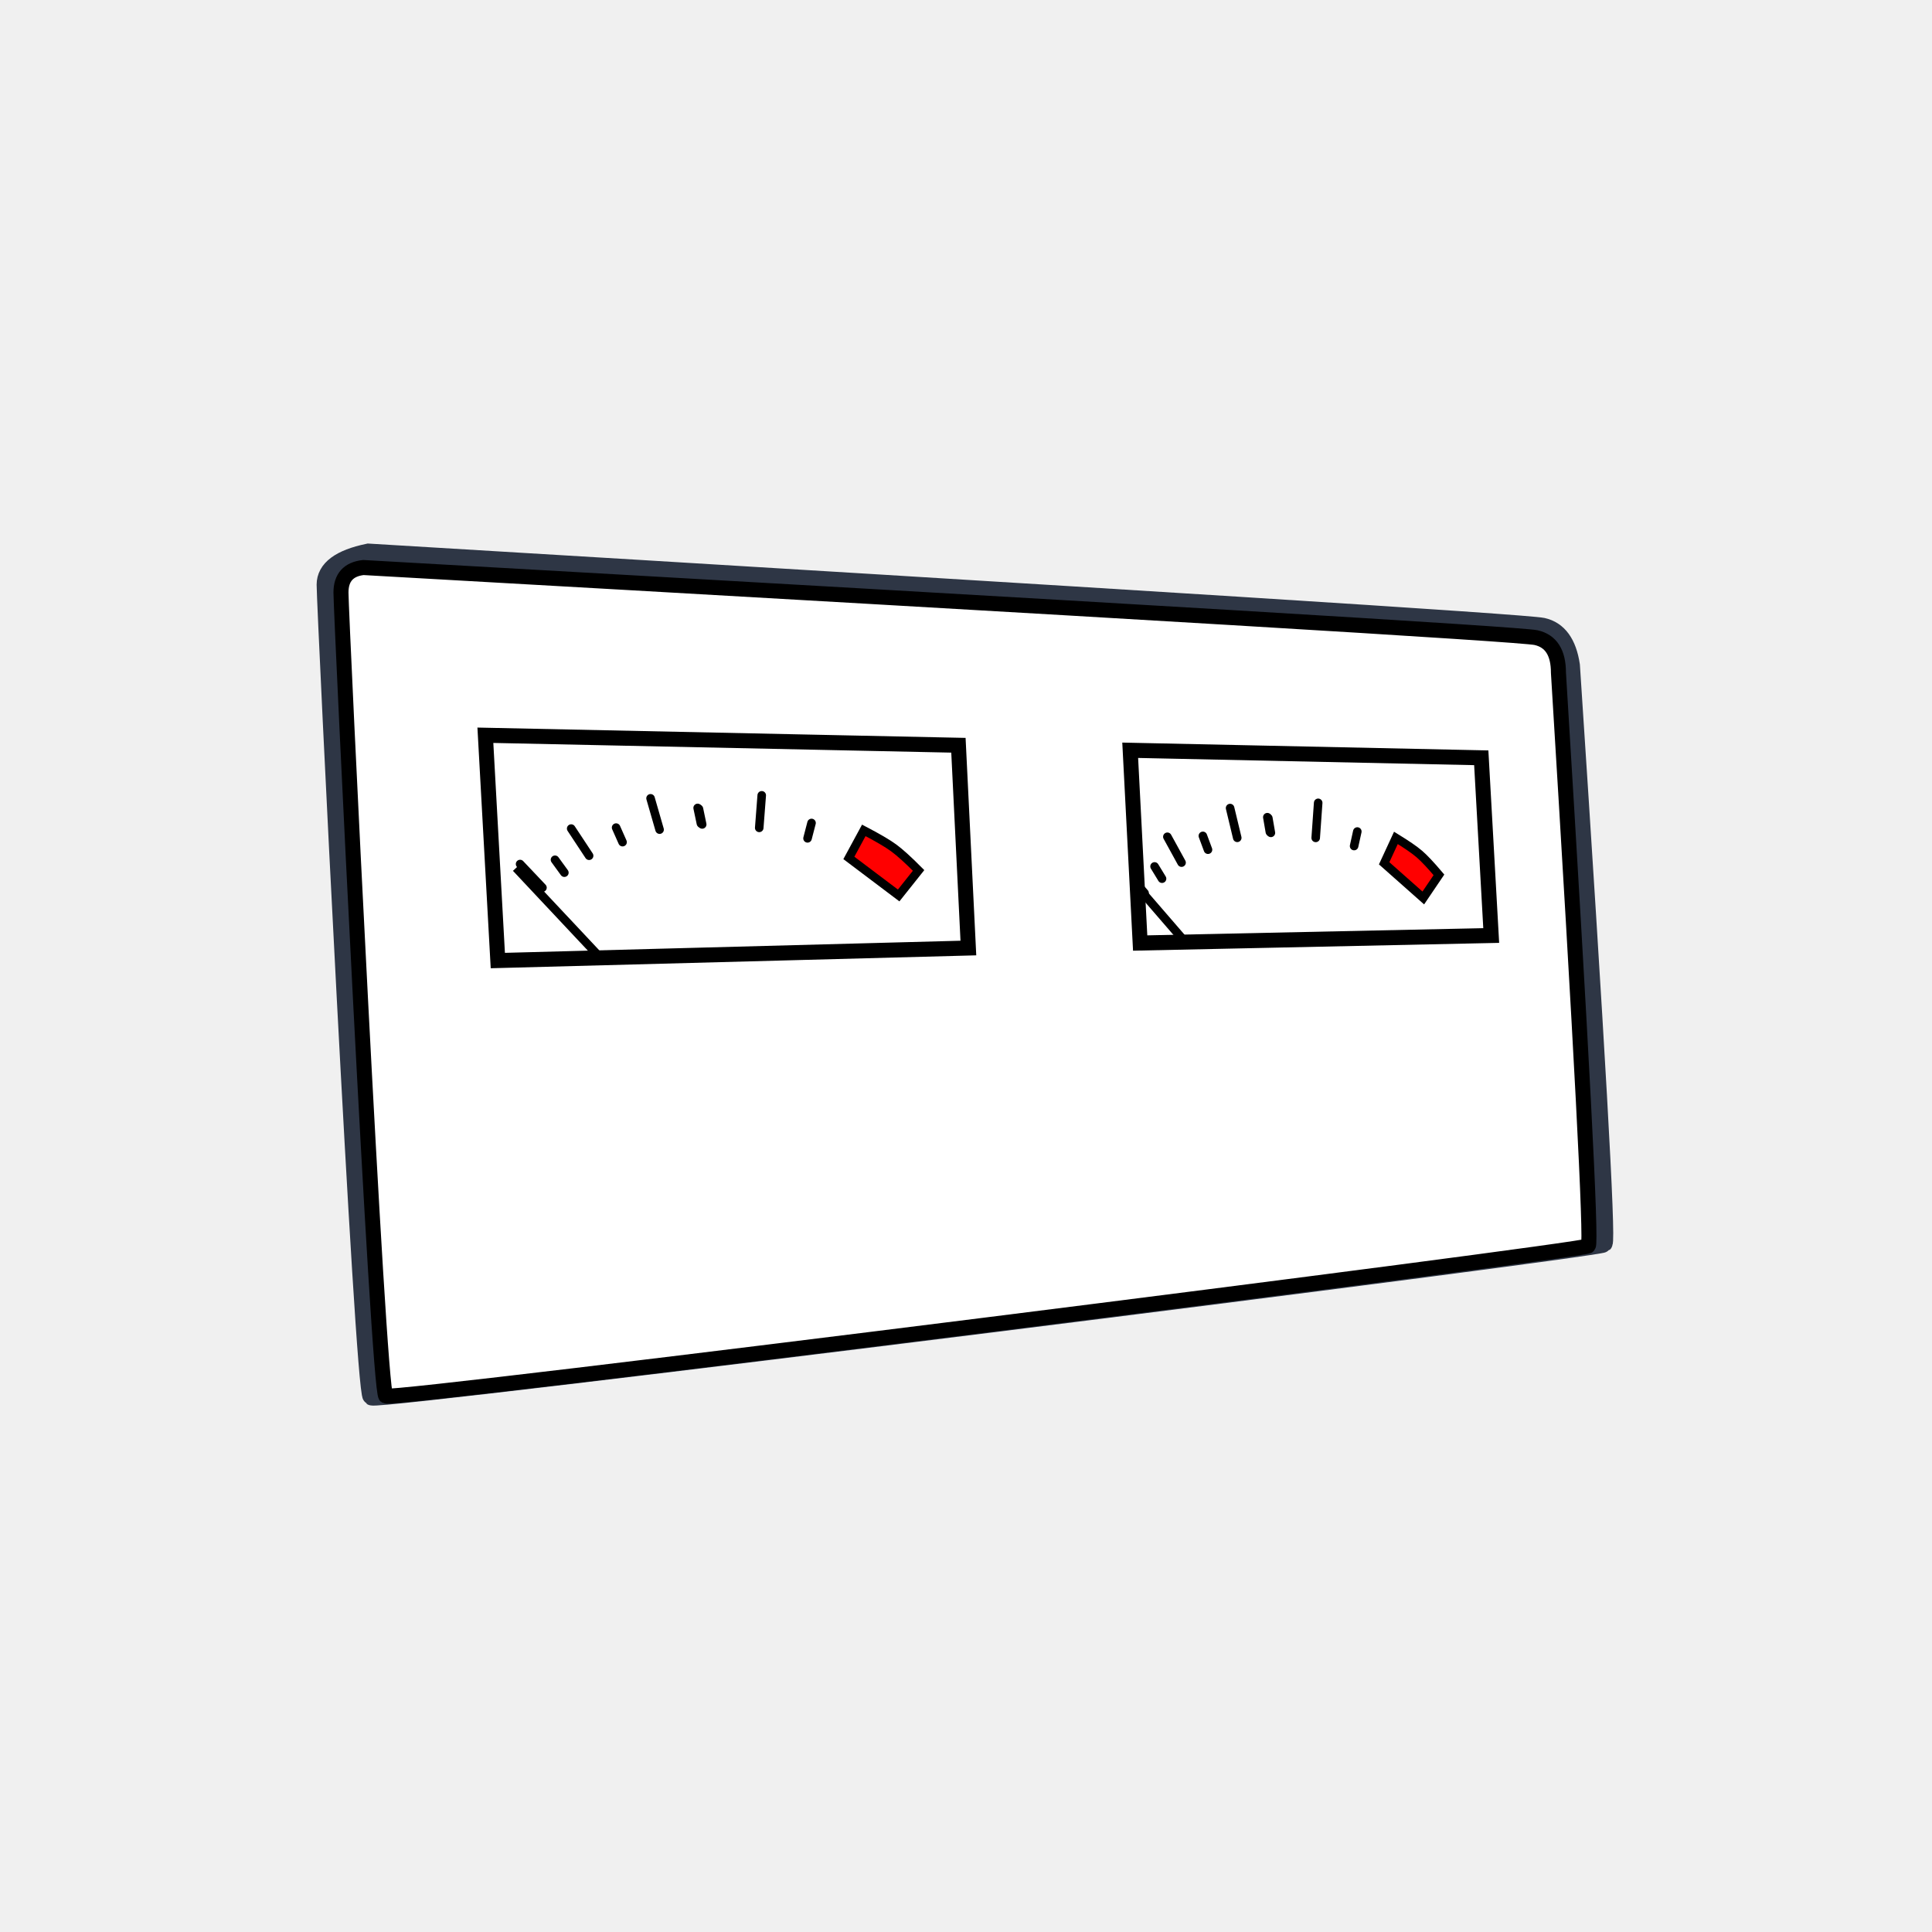
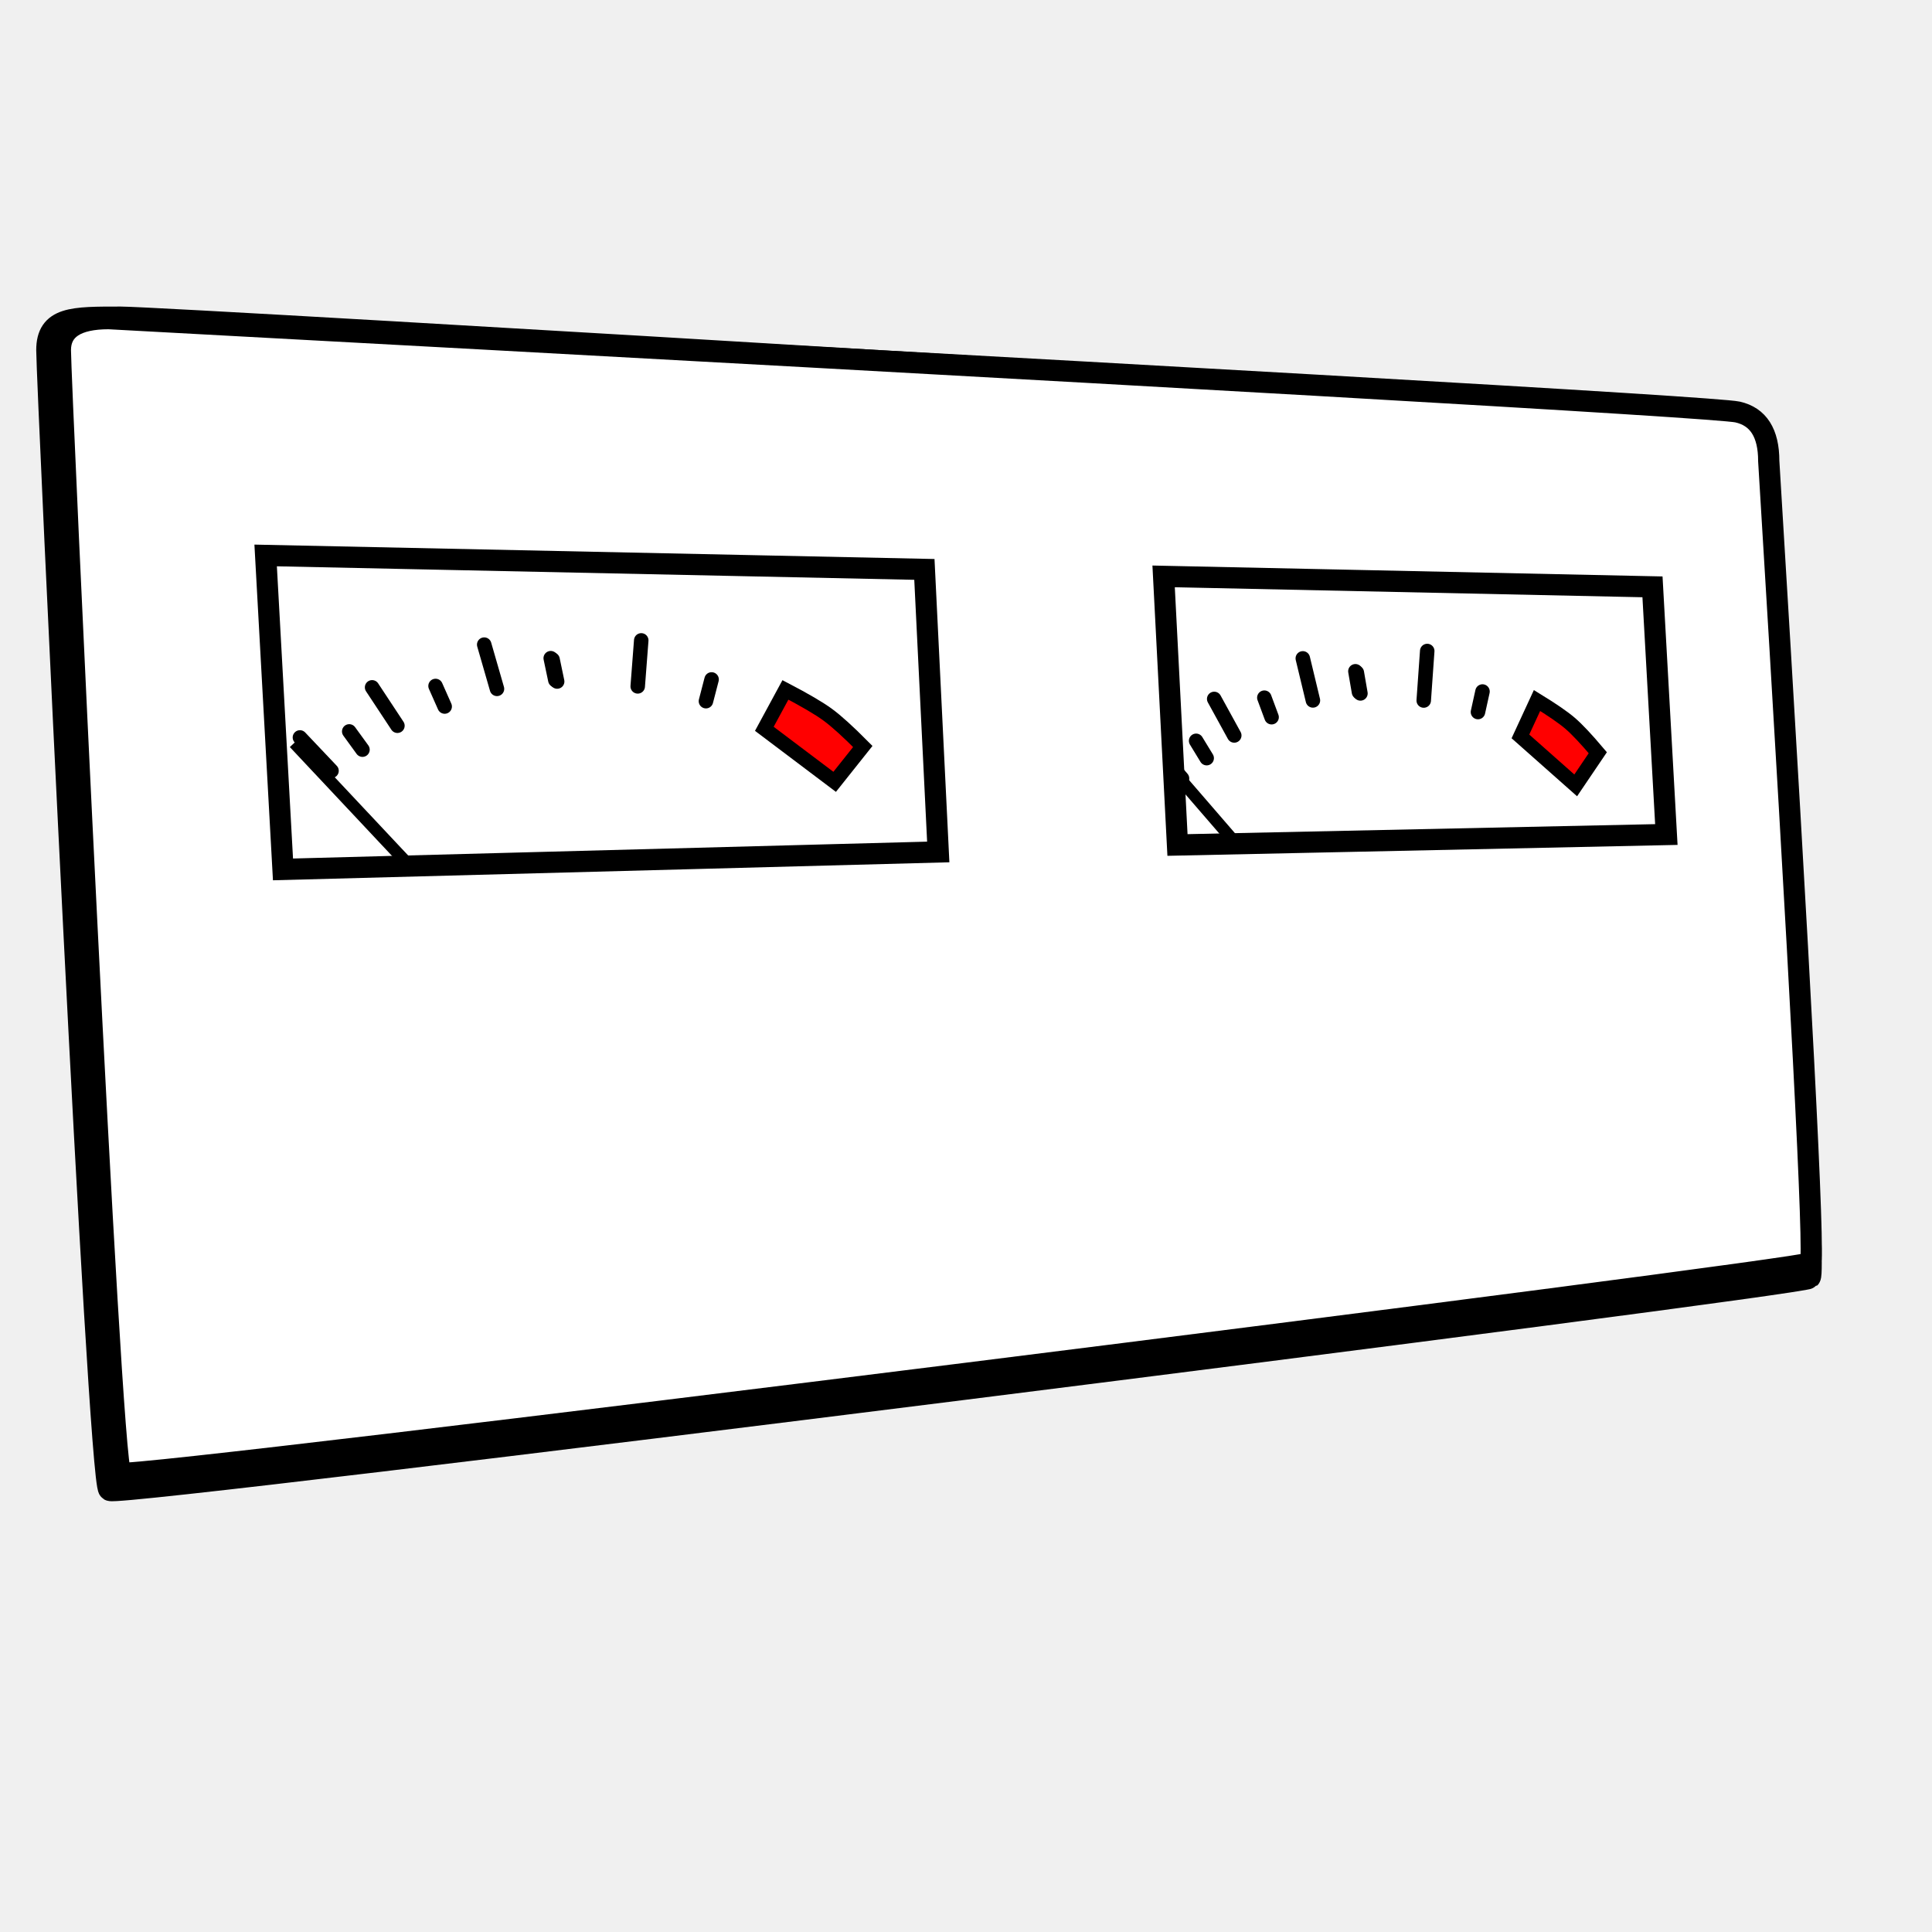
- <svg xmlns="http://www.w3.org/2000/svg" width="113px" height="113px" viewBox="0 0 113 113" version="1.1">
+ <svg xmlns="http://www.w3.org/2000/svg" width="80px" height="80px" viewBox="0 0 80 80" version="1.1">
  <g id="mixing" stroke="none" stroke-width="1" fill="none" fill-rule="evenodd">
-     <g id="visier" transform="translate(19, 32)" fill-rule="nonzero">
-       <path d="M2.545,0.343 C0.894,0.685 0.069,1.303 0.069,2.198 C0.069,3.539 2.306,49.358 2.753,49.656 C3.2,49.954 74.473,41.01 74.771,40.712 C74.97,40.513 74.332,29.25 72.858,6.921 C72.665,5.628 72.121,4.881 71.226,4.683 C70.332,4.484 47.438,3.037 2.545,0.343 Z" id="around" stroke="#2E3645" stroke-width="1.099" fill="#FFFFFF" />
-       <g id="meas" transform="translate(10.71951, 14.37126)" stroke="#000000" stroke-linecap="round" stroke-width="0.5">
+     <g id="visier" transform="translate(2, 13)" fill-rule="nonzero" stroke="#000000">
+       <path d="M3,0.194 C1,0.194 1.18614339e-16,0.182 0,1.5 C0,2.818 2.127,48.363 2.564,48.656 C3.001,48.949 72.607,40.164 72.899,39.872 C73.093,39.676 72.51,28.5 71.151,6.344 C71.151,5.172 70.714,4.489 69.841,4.294 C68.53,4.001 5,0.194 3,0.194 Z" id="Combined-Shape" fill="#FFFFFF" />
+       <g id="meas" transform="translate(9.719511, 13.37126)" stroke-linecap="round" stroke-width="0.6">
        <path d="M14.833,0.146 L14.687,2.05" id="Path" />
        <path d="M1.413,3.906 L1.295,5.805" id="Path" transform="translate(1.353804, 4.855607) rotate(-47) translate(-1.353804, -4.855607) " />
        <path d="M4.272,1.935 L4.153,3.835" id="Path-Copy-2" transform="translate(4.21253, 2.884999) rotate(-37) translate(-4.21253, -2.884999) " />
        <path d="M8.66,0.286 L8.53,2.188" id="Path-Copy" transform="translate(8.595076, 1.237172) rotate(-20) translate(-8.595076, -1.237172) " />
        <path d="M6.212,2.097 L6.797,2.821" id="Path-2" transform="translate(6.504664, 2.459167) rotate(15) translate(-6.504664, -2.459167) " />
        <path d="M2.722,3.93 L3.309,4.655" id="Path-2-Copy" transform="translate(3.015646, 4.292205) rotate(3) translate(-3.015646, -4.292205) " />
        <path d="M10.965,1.032 L11.547,1.756" id="Path-2-Copy-2" transform="translate(11.2557, 1.39407) rotate(27) translate(-11.2557, -1.39407) " />
        <path d="M10.889,0.976 L11.472,1.699" id="v" transform="translate(11.18045, 1.337533) rotate(27) translate(-11.18045, -1.337533) " />
        <path d="M17.34,1.849 L17.918,2.577" id="v-copy" transform="translate(17.62915, 2.21302) rotate(53) translate(-17.62915, -2.21302) " />
        <path d="M20.803,2.196 C21.608,2.616 22.19,2.957 22.551,3.221 C22.912,3.485 23.397,3.924 24.007,4.539 L22.842,6.003 L19.93,3.807 L20.803,2.196 Z" id="Path-4" fill="#FF0000" />
      </g>
-       <g id="meas" transform="translate(46.16448, 14.9569)" stroke="#000000" stroke-linecap="round" stroke-width="0.5">
-         <path d="M11.934,0 L11.789,2.05" id="Path" />
-         <path d="M1.672,4.928 L1.628,5.325" id="Path" transform="translate(1.649862, 5.126407) rotate(-47) translate(-1.649862, -5.126407) " />
-         <path d="M3.652,1.887 L3.405,3.594" id="Path-Copy-2" transform="translate(3.528358, 2.740749) rotate(-37) translate(-3.528358, -2.740749) " />
-         <path d="M7.092,0.286 L6.89,2.065" id="Path-Copy" transform="translate(6.991111, 1.175313) rotate(-20) translate(-6.991111, -1.175313) " />
-         <path d="M5.09,1.985 L5.589,2.688" id="Path-2" transform="translate(5.339427, 2.336209) rotate(15) translate(-5.339427, -2.336209) " />
-         <path d="M2.346,3.731 L2.82,4.424" id="Path-2-Copy" transform="translate(2.582672, 4.077595) rotate(3) translate(-2.582672, -4.077595) " />
-         <path d="M8.831,0.974 L9.356,1.675" id="Path-2-Copy-2" transform="translate(9.093331, 1.324367) rotate(27) translate(-9.093331, -1.324367) " />
-         <path d="M8.772,0.92 L9.296,1.621" id="v" transform="translate(9.033872, 1.270656) rotate(27) translate(-9.033872, -1.270656) " />
-         <path d="M13.846,1.772 L14.412,2.433" id="v-copy" transform="translate(14.12915, 2.102369) rotate(53) translate(-14.12915, -2.102369) " />
-         <path d="M16.48,2.05 C17.111,2.437 17.569,2.752 17.853,2.996 C18.136,3.239 18.518,3.645 18.997,4.212 L18.082,5.564 L15.793,3.536 L16.48,2.05 Z" id="Path-4" fill="#FF0000" />
+       <g id="meas" transform="translate(46.16448, 13.9569)" stroke-linecap="round" stroke-width="0.6">
+         <path d="M10.934,0 L10.789,2.05" id="Path" />
+         <path d="M0.672,4.928 L0.628,5.325" id="Path" transform="translate(0.649862, 5.126407) rotate(-47) translate(-0.649862, -5.126407) " />
+         <path d="M2.652,1.887 L2.405,3.594" id="Path-Copy-2" transform="translate(2.528358, 2.740749) rotate(-37) translate(-2.528358, -2.740749) " />
+         <path d="M6.092,0.286 L5.89,2.065" id="Path-Copy" transform="translate(5.991111, 1.175313) rotate(-20) translate(-5.991111, -1.175313) " />
+         <path d="M4.09,1.985 L4.589,2.688" id="Path-2" transform="translate(4.339427, 2.336209) rotate(15) translate(-4.339427, -2.336209) " />
+         <path d="M1.346,3.731 L1.82,4.424" id="Path-2-Copy" transform="translate(1.582672, 4.077595) rotate(3) translate(-1.582672, -4.077595) " />
+         <path d="M7.831,0.974 L8.356,1.675" id="Path-2-Copy-2" transform="translate(8.093331, 1.324367) rotate(27) translate(-8.093331, -1.324367) " />
+         <path d="M7.772,0.92 L8.296,1.621" id="v" transform="translate(8.033872, 1.270656) rotate(27) translate(-8.033872, -1.270656) " />
+         <path d="M12.846,1.772 L13.412,2.433" id="v-copy" transform="translate(13.12915, 2.102369) rotate(53) translate(-13.12915, -2.102369) " />
+         <path d="M15.48,2.05 C16.111,2.437 16.569,2.752 16.853,2.996 C17.136,3.239 17.518,3.645 17.997,4.212 L17.082,5.564 L14.793,3.536 L15.48,2.05 Z" id="Path-4" fill="#FF0000" />
      </g>
-       <path d="M8.16,24.62 L27.722,27.302" id="pointer-right" stroke="#000000" stroke-width="0.5" transform="translate(17.94136, 25.96093) rotate(39) translate(-17.94136, -25.96093) " />
-       <path d="M45.09,24.323 L59.982,26.993" id="pointer-left" stroke="#000000" stroke-width="0.5" transform="translate(52.53578, 25.65799) rotate(39) translate(-52.53578, -25.65799) " />
-       <path d="M2.253,1.194 C47.104,3.732 69.967,5.099 70.841,5.294 C71.714,5.489 72.151,6.172 72.151,7.344 C73.51,29.5 74.093,40.676 73.899,40.872 C73.607,41.164 4.001,49.949 3.564,49.656 C3.127,49.363 0.943,3.976 0.943,2.658 C0.943,1.78 1.38,1.292 2.253,1.194 Z M9.389,11.004 L10.117,24.181 L37.639,23.449 L37.057,11.589 L9.389,11.004 Z M47.104,11.882 L47.687,23.156 L68.219,22.717 L67.637,12.322 L47.104,11.882 Z" id="Combined-Shape" stroke="#000000" stroke-width="0.879" fill="#FFFFFF" />
+       <path d="M7.16,23.62 L26.722,26.302" id="pointer-right" stroke-width="0.5" transform="translate(16.94136, 24.96093) rotate(39) translate(-16.94136, -24.96093) " />
+       <path d="M44.09,23.323 L58.982,25.993" id="pointer-left" stroke-width="0.5" transform="translate(51.53578, 24.65799) rotate(39) translate(-51.53578, -24.65799) " />
+       <path d="M2.5,0.194 C46.603,2.578 69.086,3.866 69.948,4.06 C70.809,4.253 71.24,4.93 71.24,6.09 C72.581,28.032 73.156,39.1 72.964,39.293 C72.677,39.583 3.431,48.29 3,48 C2.569,47.71 0.5,2.805 0.5,1.5 C0.5,0.63 1.167,0.195 2.5,0.194 Z M9,10 L9.718,23 L36.851,22.278 L36.277,10.578 L9,10 Z M46.183,10.867 L46.757,21.989 L67,21.556 L66.426,11.3 L46.183,10.867 Z" id="Combined-Shape" stroke-width="0.879" fill="#FFFFFF" />
    </g>
  </g>
</svg>
